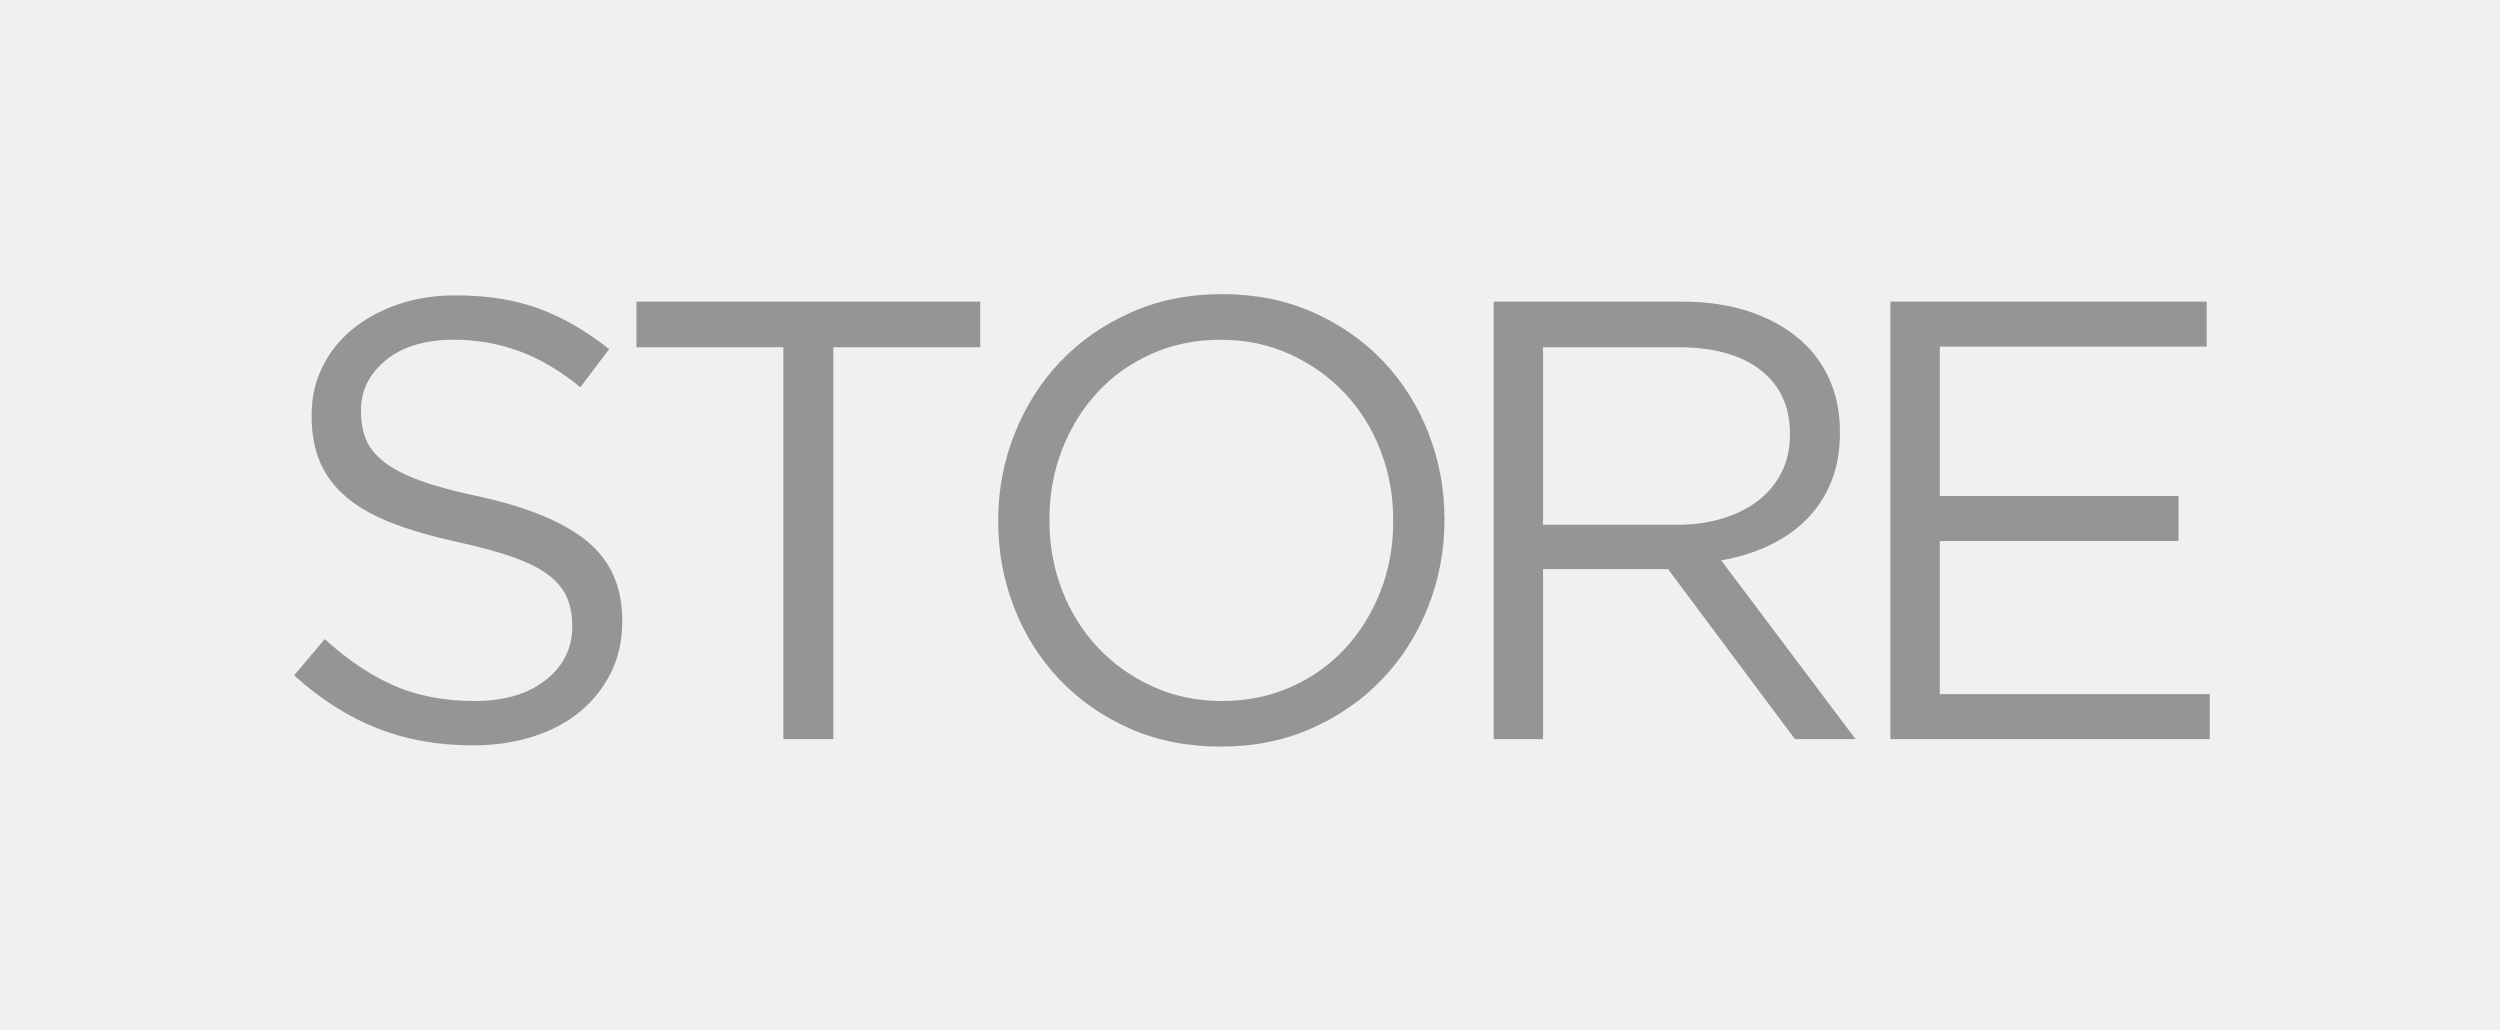
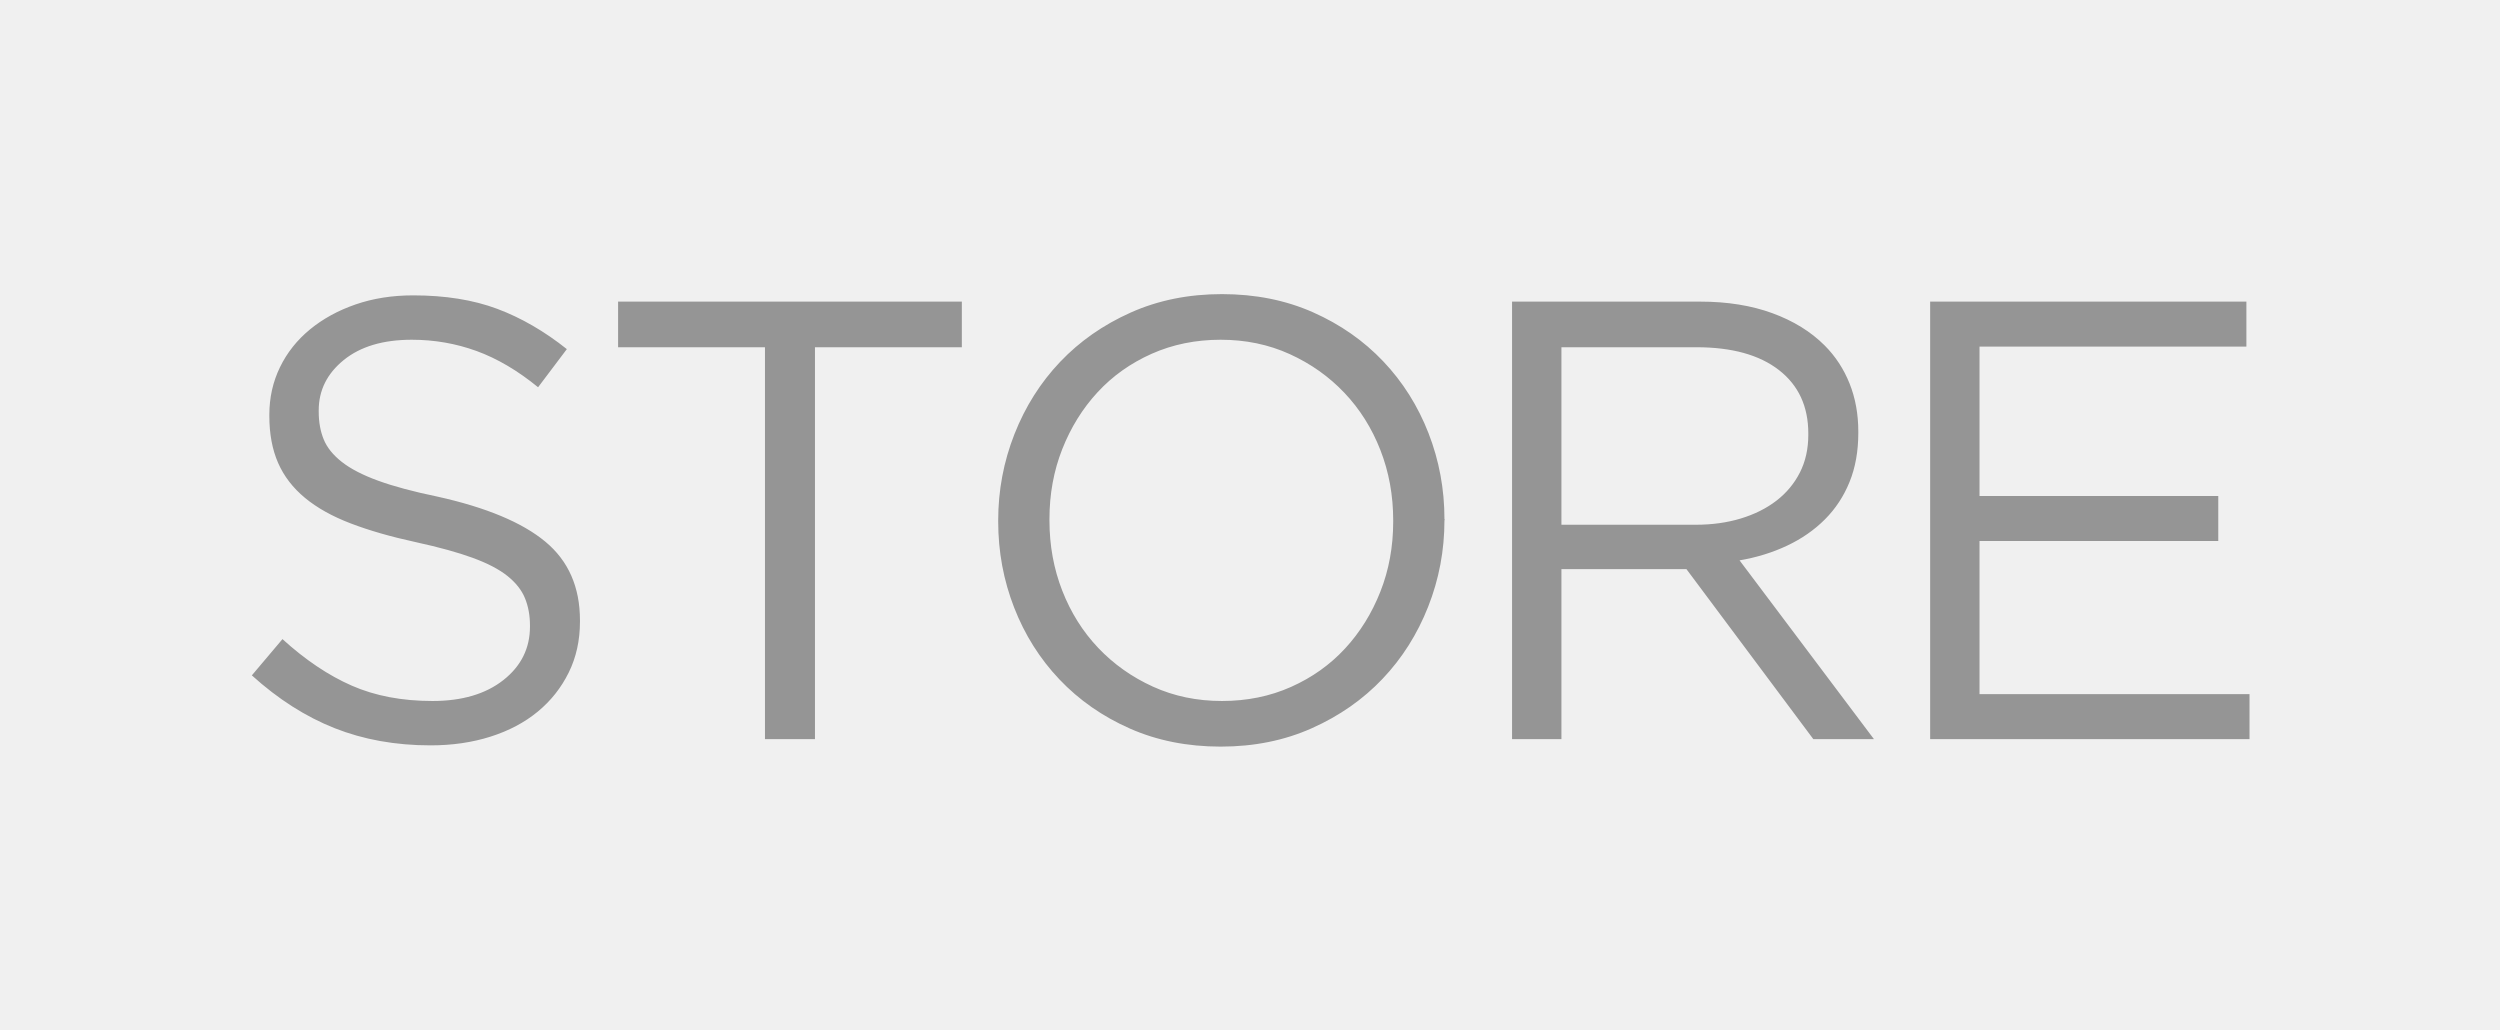
<svg xmlns="http://www.w3.org/2000/svg" width="136px" height="56px" viewBox="0 0 136 56" version="1.1">
-   <defs />
  <g id="Icon_Badge_Graphic" stroke="none" stroke-width="1" fill="none" fill-rule="evenodd">
    <g id="##Element/HomeTab/StoreOff">
+       <path d="M23.424,40.548 C21.52,40.548 19.78,40.236 18.205,39.613 C16.63,38.99 15.128,38.032 13.7,36.74 L15.366,34.768 C16.613,35.901 17.871,36.746 19.14,37.301 C20.409,37.856 21.871,38.134 23.526,38.134 C25.135,38.134 26.422,37.754 27.385,36.995 C28.348,36.236 28.83,35.267 28.83,34.088 L28.83,34.02 C28.83,33.476 28.739,32.983 28.558,32.541 C28.377,32.099 28.059,31.697 27.606,31.334 C27.153,30.971 26.524,30.643 25.719,30.348 C24.914,30.053 23.889,29.77 22.642,29.498 C21.282,29.203 20.098,28.863 19.089,28.478 C18.08,28.093 17.247,27.628 16.59,27.084 C15.933,26.54 15.445,25.905 15.128,25.18 C14.811,24.455 14.652,23.605 14.652,22.63 L14.652,22.562 C14.652,21.633 14.845,20.771 15.23,19.978 C15.615,19.185 16.159,18.499 16.862,17.921 C17.565,17.343 18.392,16.89 19.344,16.561 C20.296,16.232 21.339,16.068 22.472,16.068 C24.217,16.068 25.742,16.312 27.045,16.799 C28.348,17.286 29.612,18.017 30.836,18.992 L29.272,21.066 C28.161,20.159 27.045,19.502 25.923,19.094 C24.801,18.686 23.628,18.482 22.404,18.482 C20.84,18.482 19.605,18.85 18.698,19.587 C17.791,20.324 17.338,21.236 17.338,22.324 L17.338,22.392 C17.338,22.959 17.429,23.463 17.61,23.905 C17.791,24.347 18.12,24.755 18.596,25.129 C19.072,25.503 19.729,25.843 20.568,26.149 C21.407,26.455 22.483,26.744 23.798,27.016 C26.45,27.605 28.405,28.421 29.663,29.464 C30.921,30.507 31.55,31.935 31.55,33.748 L31.55,33.816 C31.55,34.836 31.346,35.76 30.938,36.587 C30.53,37.414 29.969,38.123 29.255,38.712 C28.541,39.301 27.685,39.755 26.688,40.072 C25.691,40.389 24.603,40.548 23.424,40.548 Z M41.614,18.89 L33.624,18.89 L33.624,16.408 L52.324,16.408 L52.324,18.89 L44.334,18.89 L44.334,40.208 L41.614,40.208 L41.614,18.89 Z M66.474,38.134 C67.834,38.134 69.086,37.879 70.231,37.369 C71.376,36.859 72.356,36.162 73.172,35.278 C73.988,34.394 74.628,33.363 75.093,32.184 C75.558,31.005 75.79,29.736 75.79,28.376 L75.79,28.308 C75.79,26.948 75.558,25.673 75.093,24.483 C74.628,23.293 73.977,22.256 73.138,21.372 C72.299,20.488 71.308,19.785 70.163,19.264 C69.018,18.743 67.766,18.482 66.406,18.482 C65.046,18.482 63.794,18.737 62.649,19.247 C61.504,19.757 60.524,20.454 59.708,21.338 C58.892,22.222 58.252,23.253 57.787,24.432 C57.322,25.611 57.09,26.88 57.09,28.24 L57.09,28.308 C57.09,29.668 57.322,30.943 57.787,32.133 C58.252,33.323 58.903,34.36 59.742,35.244 C60.581,36.128 61.572,36.831 62.717,37.352 C63.862,37.873 65.114,38.134 66.474,38.134 Z M66.406,40.616 C64.593,40.616 62.944,40.287 61.459,39.63 C59.974,38.973 58.699,38.083 57.634,36.961 C56.569,35.839 55.747,34.536 55.169,33.051 C54.591,31.566 54.302,30.008 54.302,28.376 L54.302,28.308 C54.302,26.676 54.597,25.112 55.186,23.616 C55.775,22.12 56.603,20.811 57.668,19.689 C58.733,18.567 60.014,17.672 61.51,17.003 C63.006,16.334 64.661,16 66.474,16 C68.287,16 69.936,16.329 71.421,16.986 C72.906,17.643 74.181,18.533 75.246,19.655 C76.311,20.777 77.133,22.08 77.711,23.565 C78.289,25.05 78.578,26.608 78.578,28.24 C78.601,28.263 78.601,28.285 78.578,28.308 C78.578,29.94 78.283,31.504 77.694,33 C77.105,34.496 76.277,35.805 75.212,36.927 C74.147,38.049 72.866,38.944 71.37,39.613 C69.874,40.282 68.219,40.616 66.406,40.616 Z M92.252,28.546 C93.136,28.546 93.952,28.433 94.7,28.206 C95.448,27.979 96.094,27.656 96.638,27.237 C97.182,26.818 97.607,26.308 97.913,25.707 C98.219,25.106 98.372,24.421 98.372,23.65 L98.372,23.582 C98.372,22.109 97.839,20.958 96.774,20.131 C95.709,19.304 94.213,18.89 92.286,18.89 L84.942,18.89 L84.942,28.546 L92.252,28.546 Z M82.256,16.408 L92.49,16.408 C93.963,16.408 95.272,16.618 96.417,17.037 C97.562,17.456 98.508,18.04 99.256,18.788 C99.845,19.377 100.299,20.069 100.616,20.862 C100.933,21.655 101.092,22.528 101.092,23.48 L101.092,23.548 C101.092,24.545 100.933,25.435 100.616,26.217 C100.299,26.999 99.851,27.679 99.273,28.257 C98.695,28.835 98.009,29.311 97.216,29.685 C96.423,30.059 95.561,30.325 94.632,30.484 L101.942,40.208 L98.644,40.208 L91.742,30.96 L84.942,30.96 L84.942,40.208 L82.256,40.208 L82.256,16.408 Z M105,16.408 L122.204,16.408 L122.204,18.856 L107.686,18.856 L107.686,26.982 L120.674,26.982 L120.674,29.43 L107.686,29.43 L107.686,37.76 L122.374,37.76 L122.374,40.208 L105,40.208 L105,16.408 Z" id="STORE-Copy" fill="#959595" fill-rule="nonzero" />
      <rect id="Icon_Area" fill-opacity="0" fill="#FFFFFF" x="0" y="0" width="136" height="56" />
-       <path d="M25.724,40.548 C23.82,40.548 22.08,40.236 20.505,39.613 C18.93,38.99 17.428,38.032 16,36.74 L17.666,34.768 C18.913,35.901 20.171,36.746 21.44,37.301 C22.709,37.856 24.171,38.134 25.826,38.134 C27.435,38.134 28.722,37.754 29.685,36.995 C30.648,36.236 31.13,35.267 31.13,34.088 L31.13,34.02 C31.13,33.476 31.039,32.983 30.858,32.541 C30.677,32.099 30.359,31.697 29.906,31.334 C29.453,30.971 28.824,30.643 28.019,30.348 C27.214,30.053 26.189,29.77 24.942,29.498 C23.582,29.203 22.398,28.863 21.389,28.478 C20.38,28.093 19.547,27.628 18.89,27.084 C18.233,26.54 17.745,25.905 17.428,25.18 C17.111,24.455 16.952,23.605 16.952,22.63 L16.952,22.562 C16.952,21.633 17.145,20.771 17.53,19.978 C17.915,19.185 18.459,18.499 19.162,17.921 C19.865,17.343 20.692,16.89 21.644,16.561 C22.596,16.232 23.639,16.068 24.772,16.068 C26.517,16.068 28.042,16.312 29.345,16.799 C30.648,17.286 31.912,18.017 33.136,18.992 L31.572,21.066 C30.461,20.159 29.345,19.502 28.223,19.094 C27.101,18.686 25.928,18.482 24.704,18.482 C23.14,18.482 21.905,18.85 20.998,19.587 C20.091,20.324 19.638,21.236 19.638,22.324 L19.638,22.392 C19.638,22.959 19.729,23.463 19.91,23.905 C20.091,24.347 20.42,24.755 20.896,25.129 C21.372,25.503 22.029,25.843 22.868,26.149 C23.707,26.455 24.783,26.744 26.098,27.016 C28.75,27.605 30.705,28.421 31.963,29.464 C33.221,30.507 33.85,31.935 33.85,33.748 L33.85,33.816 C33.85,34.836 33.646,35.76 33.238,36.587 C32.83,37.414 32.269,38.123 31.555,38.712 C30.841,39.301 29.985,39.755 28.988,40.072 C27.991,40.389 26.903,40.548 25.724,40.548 Z M42.614,18.89 L34.624,18.89 L34.624,16.408 L53.324,16.408 L53.324,18.89 L45.334,18.89 L45.334,40.208 L42.614,40.208 L42.614,18.89 Z M66.474,38.134 C67.834,38.134 69.086,37.879 70.231,37.369 C71.376,36.859 72.356,36.162 73.172,35.278 C73.988,34.394 74.628,33.363 75.093,32.184 C75.558,31.005 75.79,29.736 75.79,28.376 L75.79,28.308 C75.79,26.948 75.558,25.673 75.093,24.483 C74.628,23.293 73.977,22.256 73.138,21.372 C72.299,20.488 71.308,19.785 70.163,19.264 C69.018,18.743 67.766,18.482 66.406,18.482 C65.046,18.482 63.794,18.737 62.649,19.247 C61.504,19.757 60.524,20.454 59.708,21.338 C58.892,22.222 58.252,23.253 57.787,24.432 C57.322,25.611 57.09,26.88 57.09,28.24 L57.09,28.308 C57.09,29.668 57.322,30.943 57.787,32.133 C58.252,33.323 58.903,34.36 59.742,35.244 C60.581,36.128 61.572,36.831 62.717,37.352 C63.862,37.873 65.114,38.134 66.474,38.134 Z M66.406,40.616 C64.593,40.616 62.944,40.287 61.459,39.63 C59.974,38.973 58.699,38.083 57.634,36.961 C56.569,35.839 55.747,34.536 55.169,33.051 C54.591,31.566 54.302,30.008 54.302,28.376 L54.302,28.308 C54.302,26.676 54.597,25.112 55.186,23.616 C55.775,22.12 56.603,20.811 57.668,19.689 C58.733,18.567 60.014,17.672 61.51,17.003 C63.006,16.334 64.661,16 66.474,16 C68.287,16 69.936,16.329 71.421,16.986 C72.906,17.643 74.181,18.533 75.246,19.655 C76.311,20.777 77.133,22.08 77.711,23.565 C78.289,25.05 78.578,26.608 78.578,28.24 C78.601,28.263 78.601,28.285 78.578,28.308 C78.578,29.94 78.283,31.504 77.694,33 C77.105,34.496 76.277,35.805 75.212,36.927 C74.147,38.049 72.866,38.944 71.37,39.613 C69.874,40.282 68.219,40.616 66.406,40.616 Z M91.252,28.546 C92.136,28.546 92.952,28.433 93.7,28.206 C94.448,27.979 95.094,27.656 95.638,27.237 C96.182,26.818 96.607,26.308 96.913,25.707 C97.219,25.106 97.372,24.421 97.372,23.65 L97.372,23.582 C97.372,22.109 96.839,20.958 95.774,20.131 C94.709,19.304 93.213,18.89 91.286,18.89 L83.942,18.89 L83.942,28.546 L91.252,28.546 Z M81.256,16.408 L91.49,16.408 C92.963,16.408 94.272,16.618 95.417,17.037 C96.562,17.456 97.508,18.04 98.256,18.788 C98.845,19.377 99.299,20.069 99.616,20.862 C99.933,21.655 100.092,22.528 100.092,23.48 L100.092,23.548 C100.092,24.545 99.933,25.435 99.616,26.217 C99.299,26.999 98.851,27.679 98.273,28.257 C97.695,28.835 97.009,29.311 96.216,29.685 C95.423,30.059 94.561,30.325 93.632,30.484 L100.942,40.208 L97.644,40.208 L90.742,30.96 L83.942,30.96 L83.942,40.208 L81.256,40.208 L81.256,16.408 Z M102.838,16.408 L120.042,16.408 L120.042,18.856 L105.524,18.856 L105.524,26.982 L118.512,26.982 L118.512,29.43 L105.524,29.43 L105.524,37.76 L120.212,37.76 L120.212,40.208 L102.838,40.208 L102.838,16.408 Z" id="STORE-Copy" fill="#959595" />
    </g>
  </g>
</svg>
